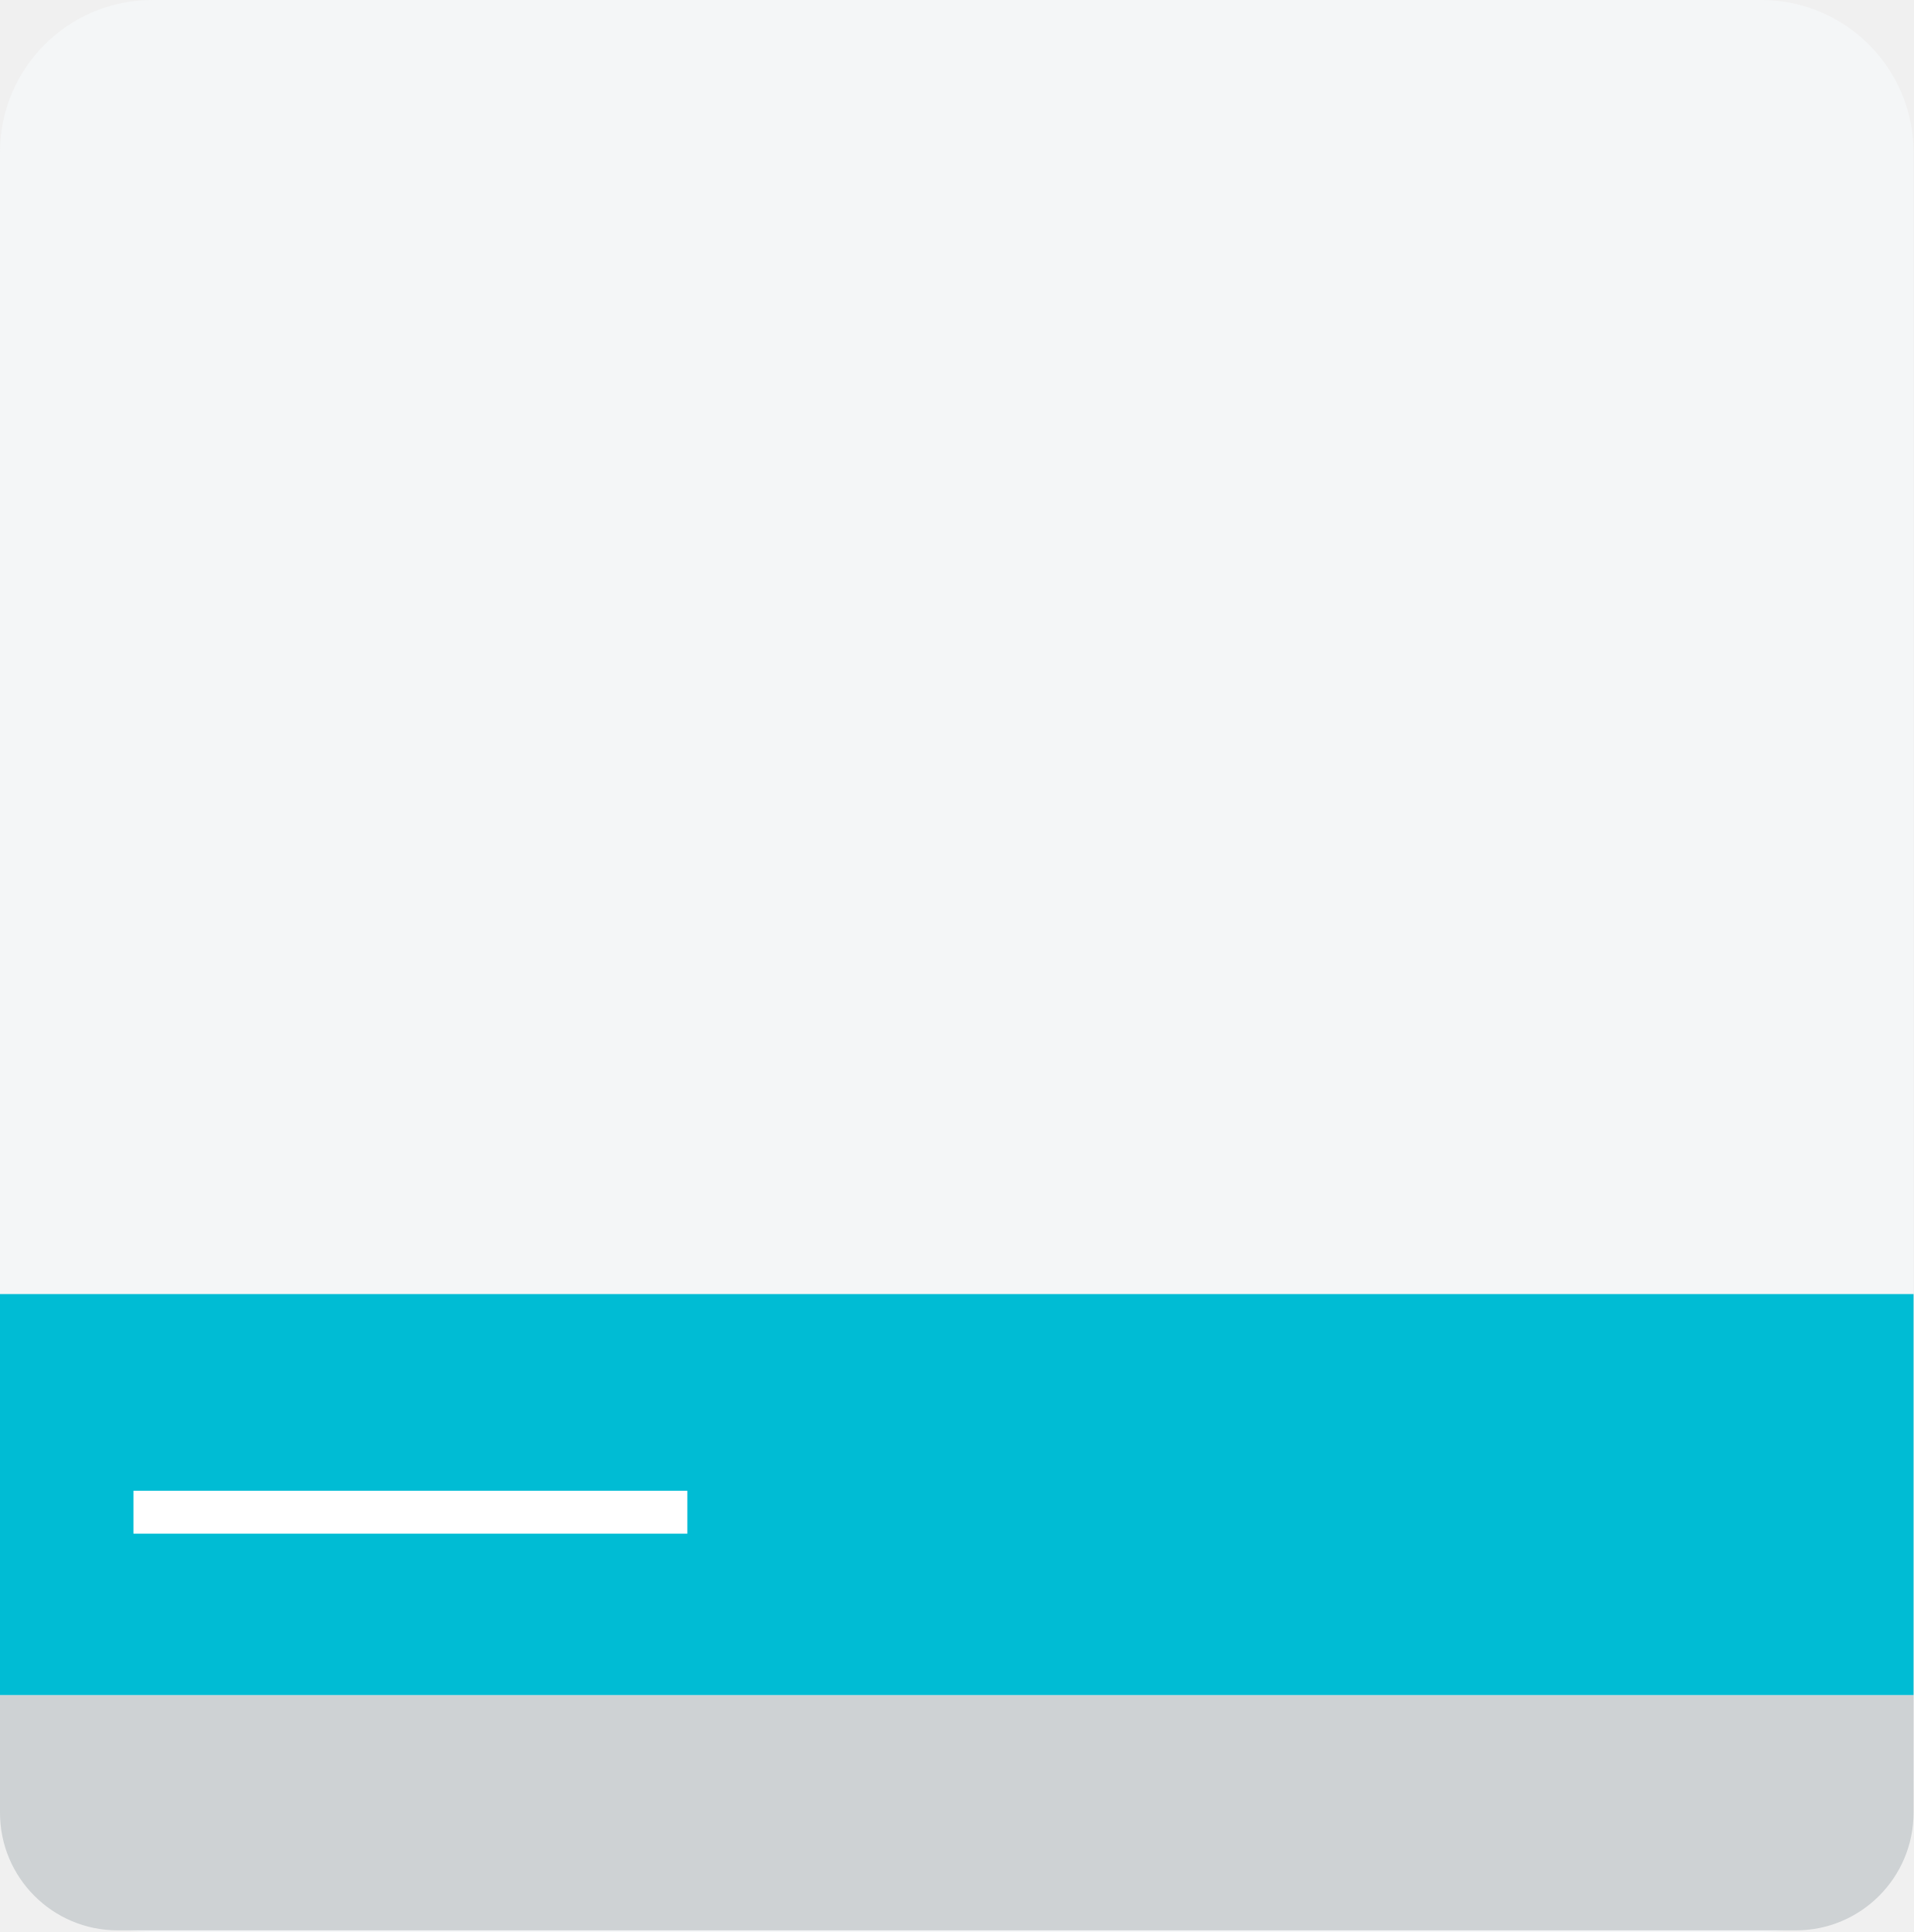
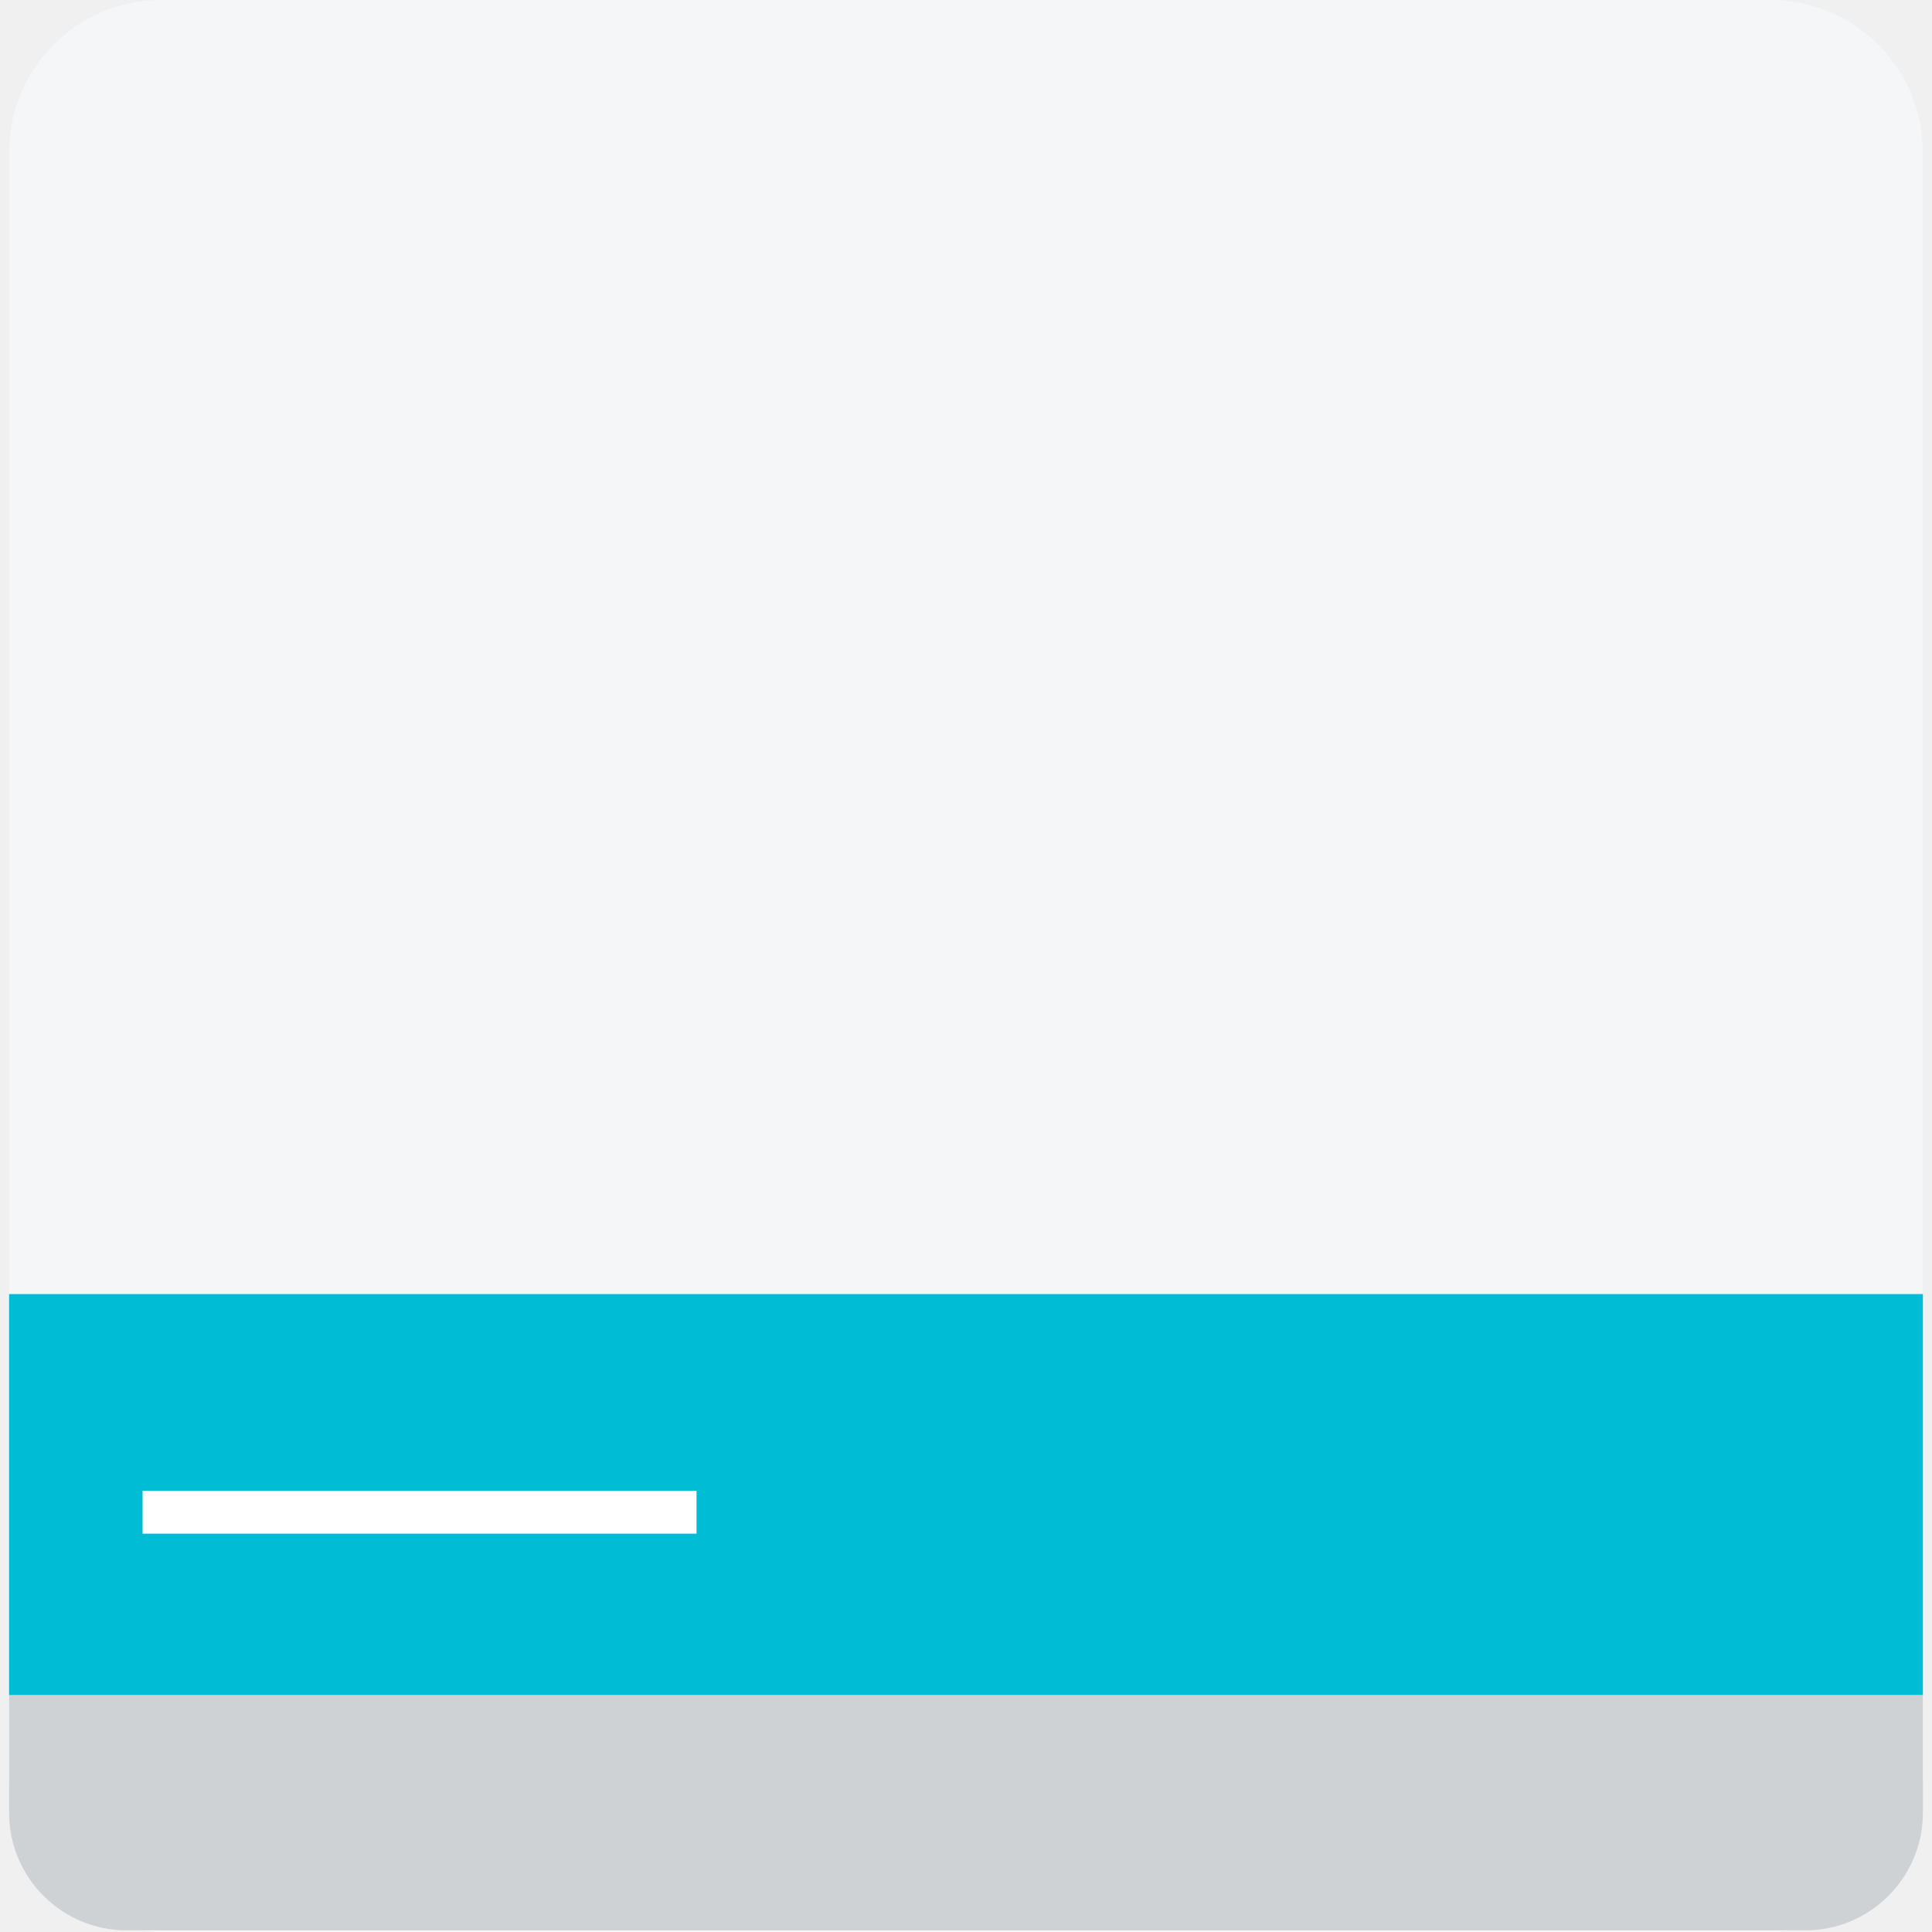
- <svg xmlns="http://www.w3.org/2000/svg" width="105" height="106" viewBox="0 0 105 106">
+ <svg xmlns="http://www.w3.org/2000/svg" width="100" height="100" viewBox="0 0 105 106">
  <g fill="none" fill-rule="evenodd">
    <rect fill="#F4F6F7" width="105" height="106" rx="8.36" />
    <path d="M0 99.455a6.454 6.454 0 0 0 6.45 6.455h92.1c3.562 0 6.45-2.897 6.45-6.455V93H0v6.455z" fill="#CED2D4" />
    <path fill="#00BCD4" d="M0 71h105v22H0z" />
    <path d="M8.499 82.969h28.04" stroke="#FFF" stroke-width="2.353" stroke-linecap="square" />
  </g>
</svg>
